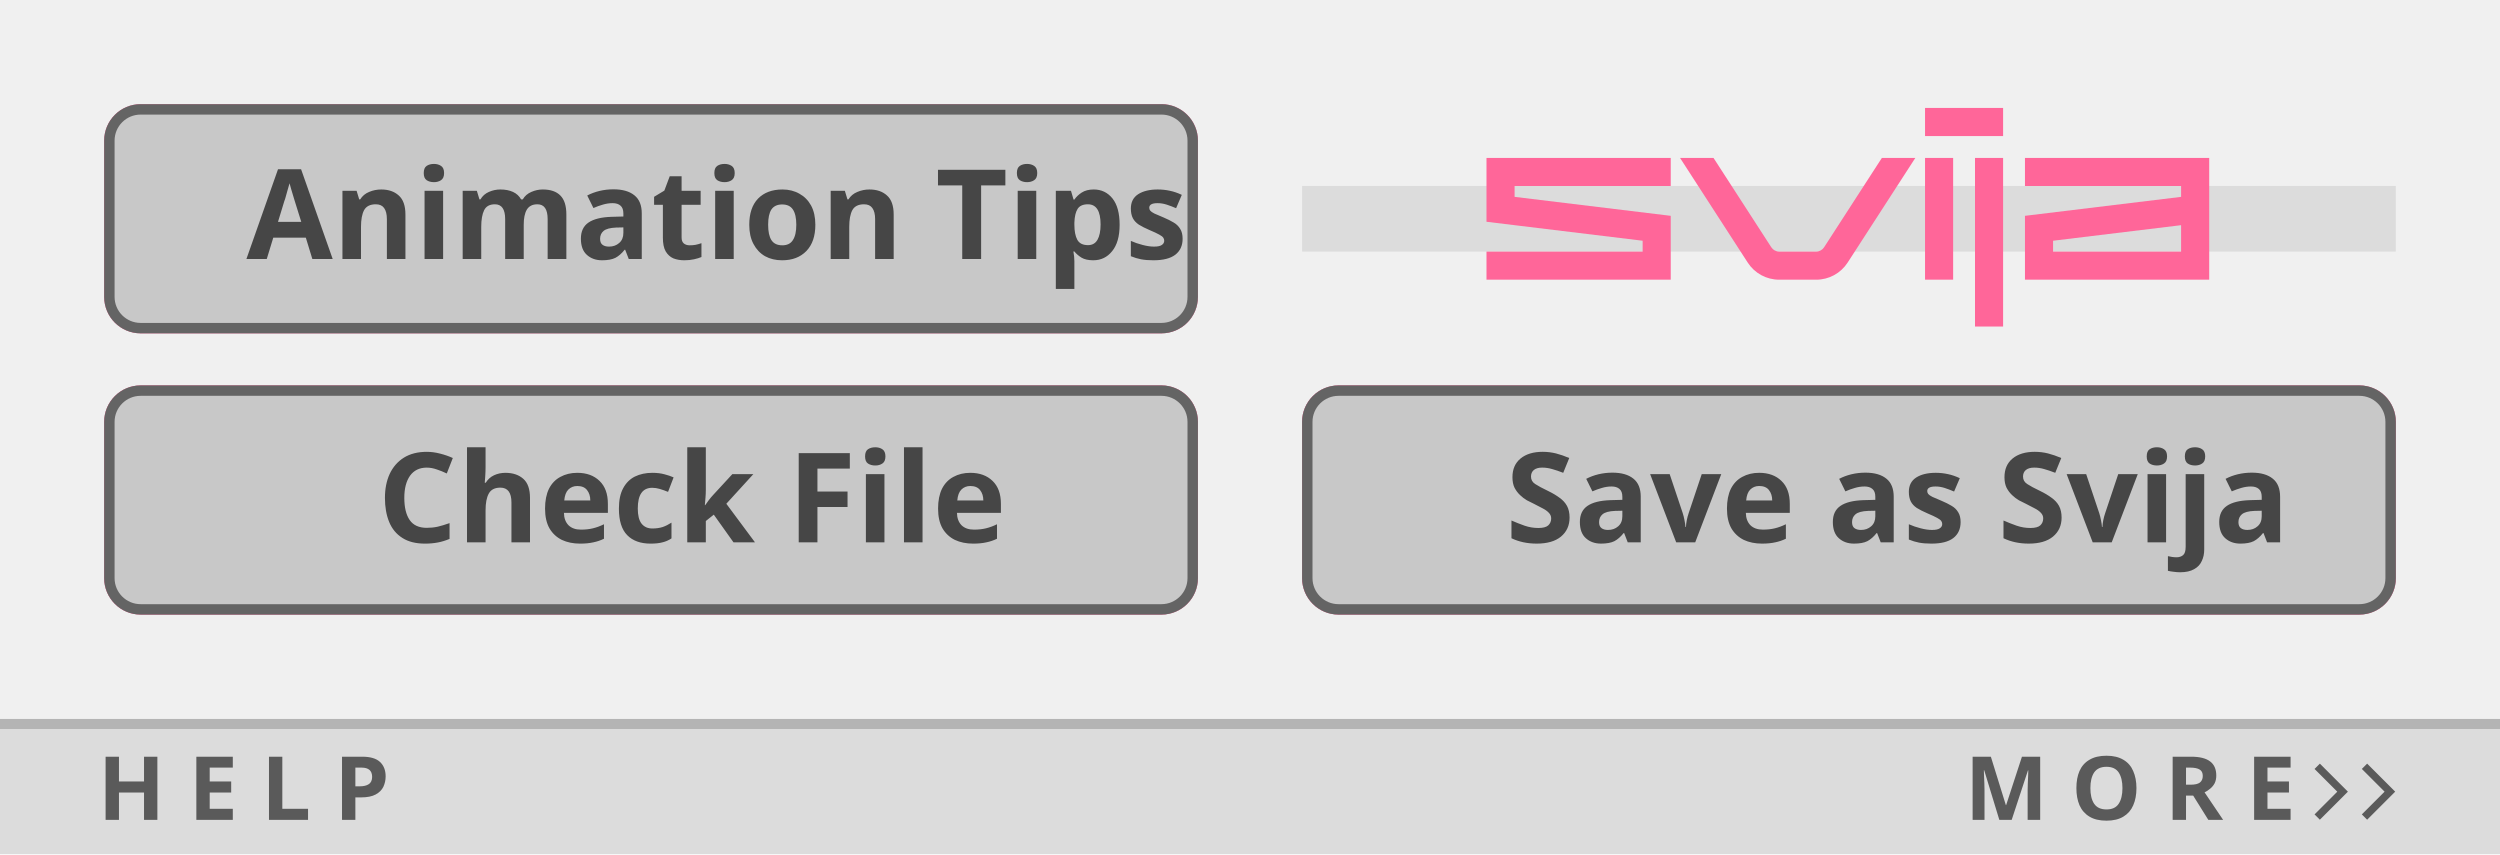
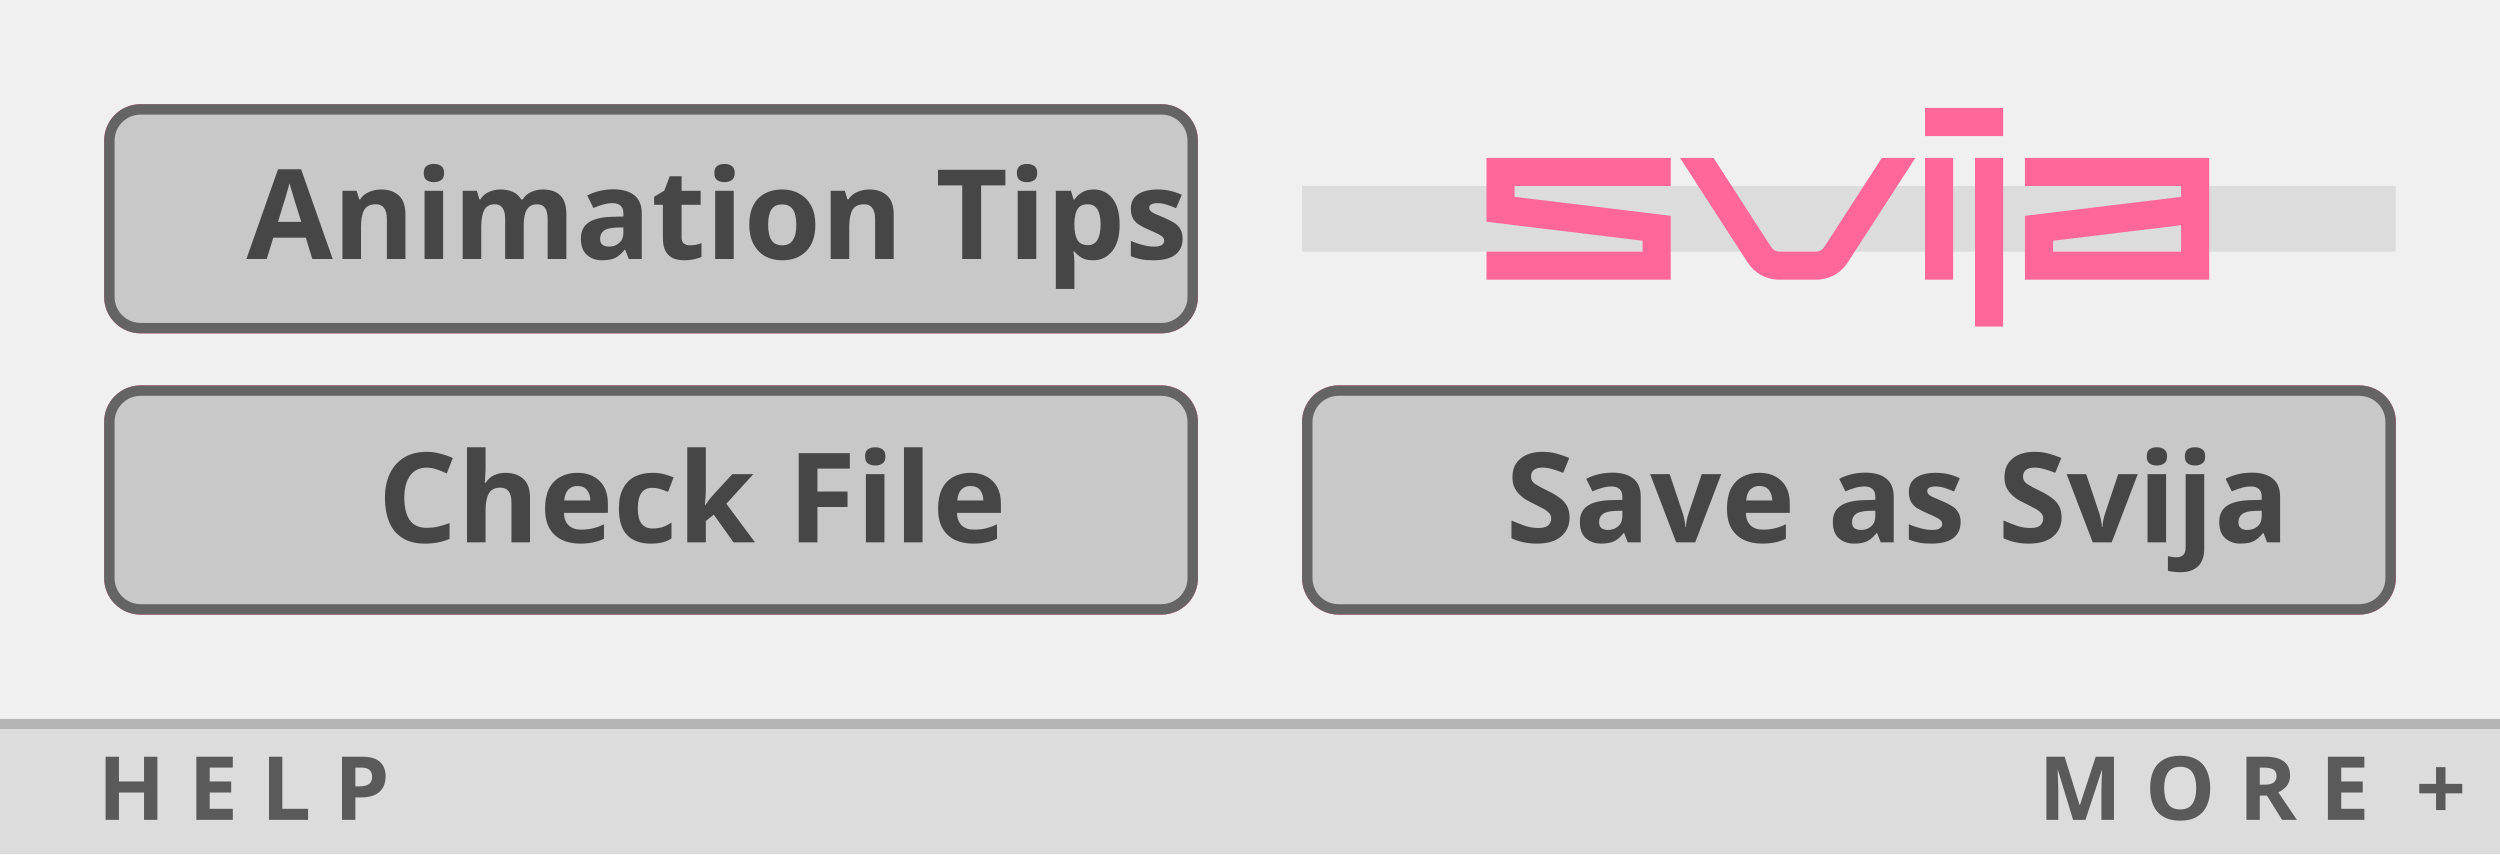
<svg xmlns="http://www.w3.org/2000/svg" xmlns:xlink="http://www.w3.org/1999/xlink" viewBox="0 0 240 82">
  <defs>
    <style>
      .cls-1 {
        fill: #323232;
      }

      .cls-1, .cls-2, .cls-3, .cls-4 {
        font-size: 12px;
      }

      .cls-1, .cls-2, .cls-3, .cls-4, .cls-5 {
        font-family: SourceSansPro-SemiBold, 'Source Sans Pro';
        font-weight: 600;
      }

      .cls-6 {
        fill: #f0f0f0;
      }

      .cls-7 {
        fill: #e6e6e6;
      }

      .cls-8 {
        fill: #f69;
      }

      .cls-9 {
        fill: #b4b4b4;
      }

      .cls-10 {
        fill: #dcdcdc;
      }

      .cls-11 {
        fill: #c8c8c8;
      }

      .cls-12 {
        fill: #646464;
      }

-       .cls-13, .cls-4, .cls-5 {
-         fill: #5a5a5a;
-       }
- 
      .cls-2 {
        fill: #464646;
      }

      .cls-3 {
        fill: #787878;
      }

+       .cls-4, .cls-5 {
+         fill: #5a5a5a;
+       }
+ 
      .cls-5 {
        font-size: 8.5px;
      }

-       .cls-14 {
+       .cls-13 {
        opacity: 0;
      }
    </style>
  </defs>
  <g id="content_" data-name="content »">
    <g id="background">
      <rect class="cls-6" x="0" y="0" width="240" height="82" />
    </g>
    <g id="bottom_bar_stroke" data-name="bottom bar stroke">
      <rect class="cls-9" y="69.019" width="240" height="1" />
    </g>
    <g id="logo_bar_bar_bottom_bar" data-name="logo bar, bar &amp;amp; bottom bar">
      <rect class="cls-10" x="125" y="17.85" width="105" height="6.3" />
      <rect class="cls-10" y="70" width="240" height="12" />
    </g>
    <g id="bottom_bar_text" data-name="bottom bar text">
-       <text class="cls-5" transform="translate(188.607 78.706)">
-         <tspan x="0" y="0">M O R E</tspan>
+       <text class="cls-5" transform="translate(195.689 78.706)">
+         <tspan x="0" y="0">M O R E  +</tspan>
      </text>
      <text class="cls-5" transform="translate(9.373 78.706)">
        <tspan x="0" y="0">H E L P</tspan>
      </text>
-       <path class="cls-13" d="M227.246,78.692l-.51-.51,2.183-2.182-2.183-2.182,.51-.51,2.692,2.691-2.692,2.692Zm-1.849-2.692l-2.691-2.691-.51,.51,2.182,2.182-2.182,2.182,.51,.51,2.691-2.692Z" />
    </g>
    <g id="logo_right_help" data-name="logo &amp;amp; right help">
      <path class="cls-8" d="M187.501,15.159h-2.698v11.692h2.698V15.159Zm4.797-4.797h-7.495v2.698h7.495v-2.698Zm0,4.797h-2.698V31.347h2.698V15.159Zm-31.907,11.692h-17.688v-2.698h14.99v-1.043l-14.99-1.82v-6.131h17.688v2.698h-14.99v1.042l14.99,1.82v6.131Zm51.693-11.692h-17.688v2.698h14.99v1.042l-14.99,1.82v6.131h17.688V15.159Zm-14.99,7.951l12.291-1.493v2.535h-12.291v-1.043Zm-16.433-7.951l-5.55,8.581c-.167,.259-.451,.413-.759,.413h-3.547c-.308,0-.592-.154-.759-.413l-5.55-8.581h-3.213l6.497,10.046c.666,1.031,1.797,1.646,3.024,1.646h3.547c1.227,0,2.358-.615,3.024-1.646l6.497-10.046h-3.213Z" />
    </g>
  </g>
  <g id="buttons_" data-name="buttons »">
    <g id="bottom_stroke" data-name="bottom stroke">
      <g>
        <path class="cls-9" d="M111.5,59H13.5c-1.93,0-3.5-1.57-3.5-3.5v-15c0-1.93,1.57-3.5,3.5-3.5H111.5c1.93,0,3.5,1.57,3.5,3.5v15c0,1.93-1.57,3.5-3.5,3.5Z" />
        <path class="cls-9" d="M226.5,59h-98c-1.93,0-3.5-1.57-3.5-3.5v-15c0-1.93,1.57-3.5,3.5-3.5h98c1.93,0,3.5,1.57,3.5,3.5v15c0,1.93-1.57,3.5-3.5,3.5Z" />
      </g>
    </g>
    <g id="bottom_fill" data-name="bottom fill">
      <rect class="cls-10" x="11" y="38" width="103" height="20" rx="2.5" ry="2.5" />
      <rect class="cls-10" x="126" y="38" width="103" height="20" rx="2.5" ry="2.5" />
    </g>
    <g id="bottom_label" data-name="bottom label">
      <text class="cls-4" transform="translate(36.251 52.063)">
        <tspan x="0" y="0">Check File</tspan>
      </text>
      <text class="cls-4" transform="translate(144.554 52.062)">
        <tspan x="0" y="0">Save as Svija</tspan>
      </text>
    </g>
    <g id="top_stroke" data-name="top stroke">
      <rect class="cls-11" x="10" y="10" width="105" height="22" rx="3.5" ry="3.5" />
    </g>
    <g id="top_fill" data-name="top fill">
      <rect class="cls-7" x="11" y="11" width="103" height="20" rx="2.5" ry="2.5" />
    </g>
    <g id="top_label" data-name="top label">
      <text class="cls-3" transform="translate(23.656 24.862)">
        <tspan x="0" y="0">Animation Tips</tspan>
      </text>
    </g>
  </g>
  <g id="mouseover_" data-name="mouseover »">
    <g id="mouseover_3" data-name="mouseover 3">
-       <g id="mov3-2">
+       <g id="mov3-02">
        <path class="cls-8" d="M226.5,59h-98c-1.93,0-3.5-1.57-3.5-3.5v-15c0-1.93,1.57-3.5,3.5-3.5h98c1.93,0,3.5,1.57,3.5,3.5v15c0,1.93-1.57,3.5-3.5,3.5Z" />
        <rect class="cls-11" x="126" y="38" width="103" height="20" rx="2.5" ry="2.5" />
        <text class="cls-1" transform="translate(144.554 52.062)">
          <tspan x="0" y="0">Save as Svija</tspan>
        </text>
      </g>
-       <g id="mov3-1">
+       <g id="mov3-01">
        <path class="cls-8" d="M111.5,59H13.5c-1.93,0-3.5-1.57-3.5-3.5v-15c0-1.93,1.57-3.5,3.5-3.5H111.5c1.93,0,3.5,1.57,3.5,3.5v15c0,1.93-1.57,3.5-3.5,3.5Z" />
        <rect class="cls-11" x="11" y="38" width="103" height="20" rx="2.5" ry="2.5" />
        <text class="cls-1" transform="translate(36.251 52.063)">
          <tspan x="0" y="0">Check File</tspan>
        </text>
      </g>
-       <g id="mov3-0">
+       <g id="mov3-00">
        <rect class="cls-8" x="10" y="10" width="105" height="22" rx="3.5" ry="3.5" />
        <rect class="cls-11" x="11" y="11" width="103" height="20" rx="2.5" ry="2.5" />
        <text class="cls-1" transform="translate(23.656 24.862)">
          <tspan x="0" y="0">Animation Tips</tspan>
        </text>
      </g>
    </g>
  </g>
  <g id="mousedowns_" data-name="mousedowns »">
    <g id="mousedown_3" data-name="mousedown 3">
-       <g id="mod3-2">
+       <g id="mod3-02">
        <path class="cls-12" d="M226.5,59h-98c-1.93,0-3.5-1.57-3.5-3.5v-15c0-1.93,1.57-3.5,3.5-3.5h98c1.93,0,3.5,1.57,3.5,3.5v15c0,1.93-1.57,3.5-3.5,3.5Z" />
        <rect class="cls-11" x="126" y="38" width="103" height="20" rx="2.5" ry="2.5" />
        <text class="cls-2" transform="translate(144.554 52.062)">
          <tspan x="0" y="0">Save as Svija</tspan>
        </text>
      </g>
-       <g id="mod3-1">
+       <g id="mod3-01">
        <path class="cls-12" d="M111.5,59H13.5c-1.93,0-3.5-1.57-3.5-3.5v-15c0-1.93,1.57-3.5,3.5-3.5H111.5c1.93,0,3.5,1.57,3.5,3.5v15c0,1.93-1.57,3.5-3.5,3.5Z" />
        <rect class="cls-11" x="11" y="38" width="103" height="20" rx="2.5" ry="2.5" />
        <text class="cls-2" transform="translate(36.251 52.063)">
          <tspan x="0" y="0">Check File</tspan>
        </text>
      </g>
-       <g id="mod3-0">
+       <g id="mod3-00">
        <rect class="cls-12" x="10" y="10" width="105" height="22" rx="3.5" ry="3.5" />
        <rect class="cls-11" x="11" y="11" width="103" height="20" rx="2.5" ry="2.5" />
        <text class="cls-2" transform="translate(23.656 24.862)">
          <tspan x="0" y="0">Animation Tips</tspan>
        </text>
      </g>
    </g>
  </g>
  <g id="ai_links_" data-name="ai links »">
    <g id="bottom_bar" data-name="bottom bar">
-       <a xlink:href="more.html">
-         <rect class="cls-14" x="150" y="69" width="90" height="13" />
+       <a xlink:href="javascript:openLink('more.html');">
+         <rect class="cls-13" x="150" y="69" width="90" height="13" />
      </a>
-       <a xlink:href="less-help.html">
-         <rect class="cls-14" x="0" y="69" width="43.2" height="13" />
+       <a xlink:href="javascript:openLink('lessHelp.html');">
+         <rect class="cls-13" x="0" y="69" width="43.2" height="13" />
      </a>
    </g>
  </g>
  <g id="listener_links_" data-name="listener links »">
    <g id="links3">
-       <rect id="link3-02" class="cls-14" x="122" y="34.5" width="111" height="27.5" />
-       <rect id="link3-01" class="cls-14" x="7" y="34.5" width="111" height="27.5" />
-       <rect id="link3-00" class="cls-14" x="7" y="7" width="111" height="27.5" />
+       <rect id="link3-02" class="cls-13" x="122" y="34.5" width="111" height="27.5" />
+       <rect id="link3-01" class="cls-13" x="7" y="34.5" width="111" height="27.5" />
+       <rect id="link3-00" class="cls-13" x="7" y="7" width="111" height="27.5" />
    </g>
  </g>
</svg>
